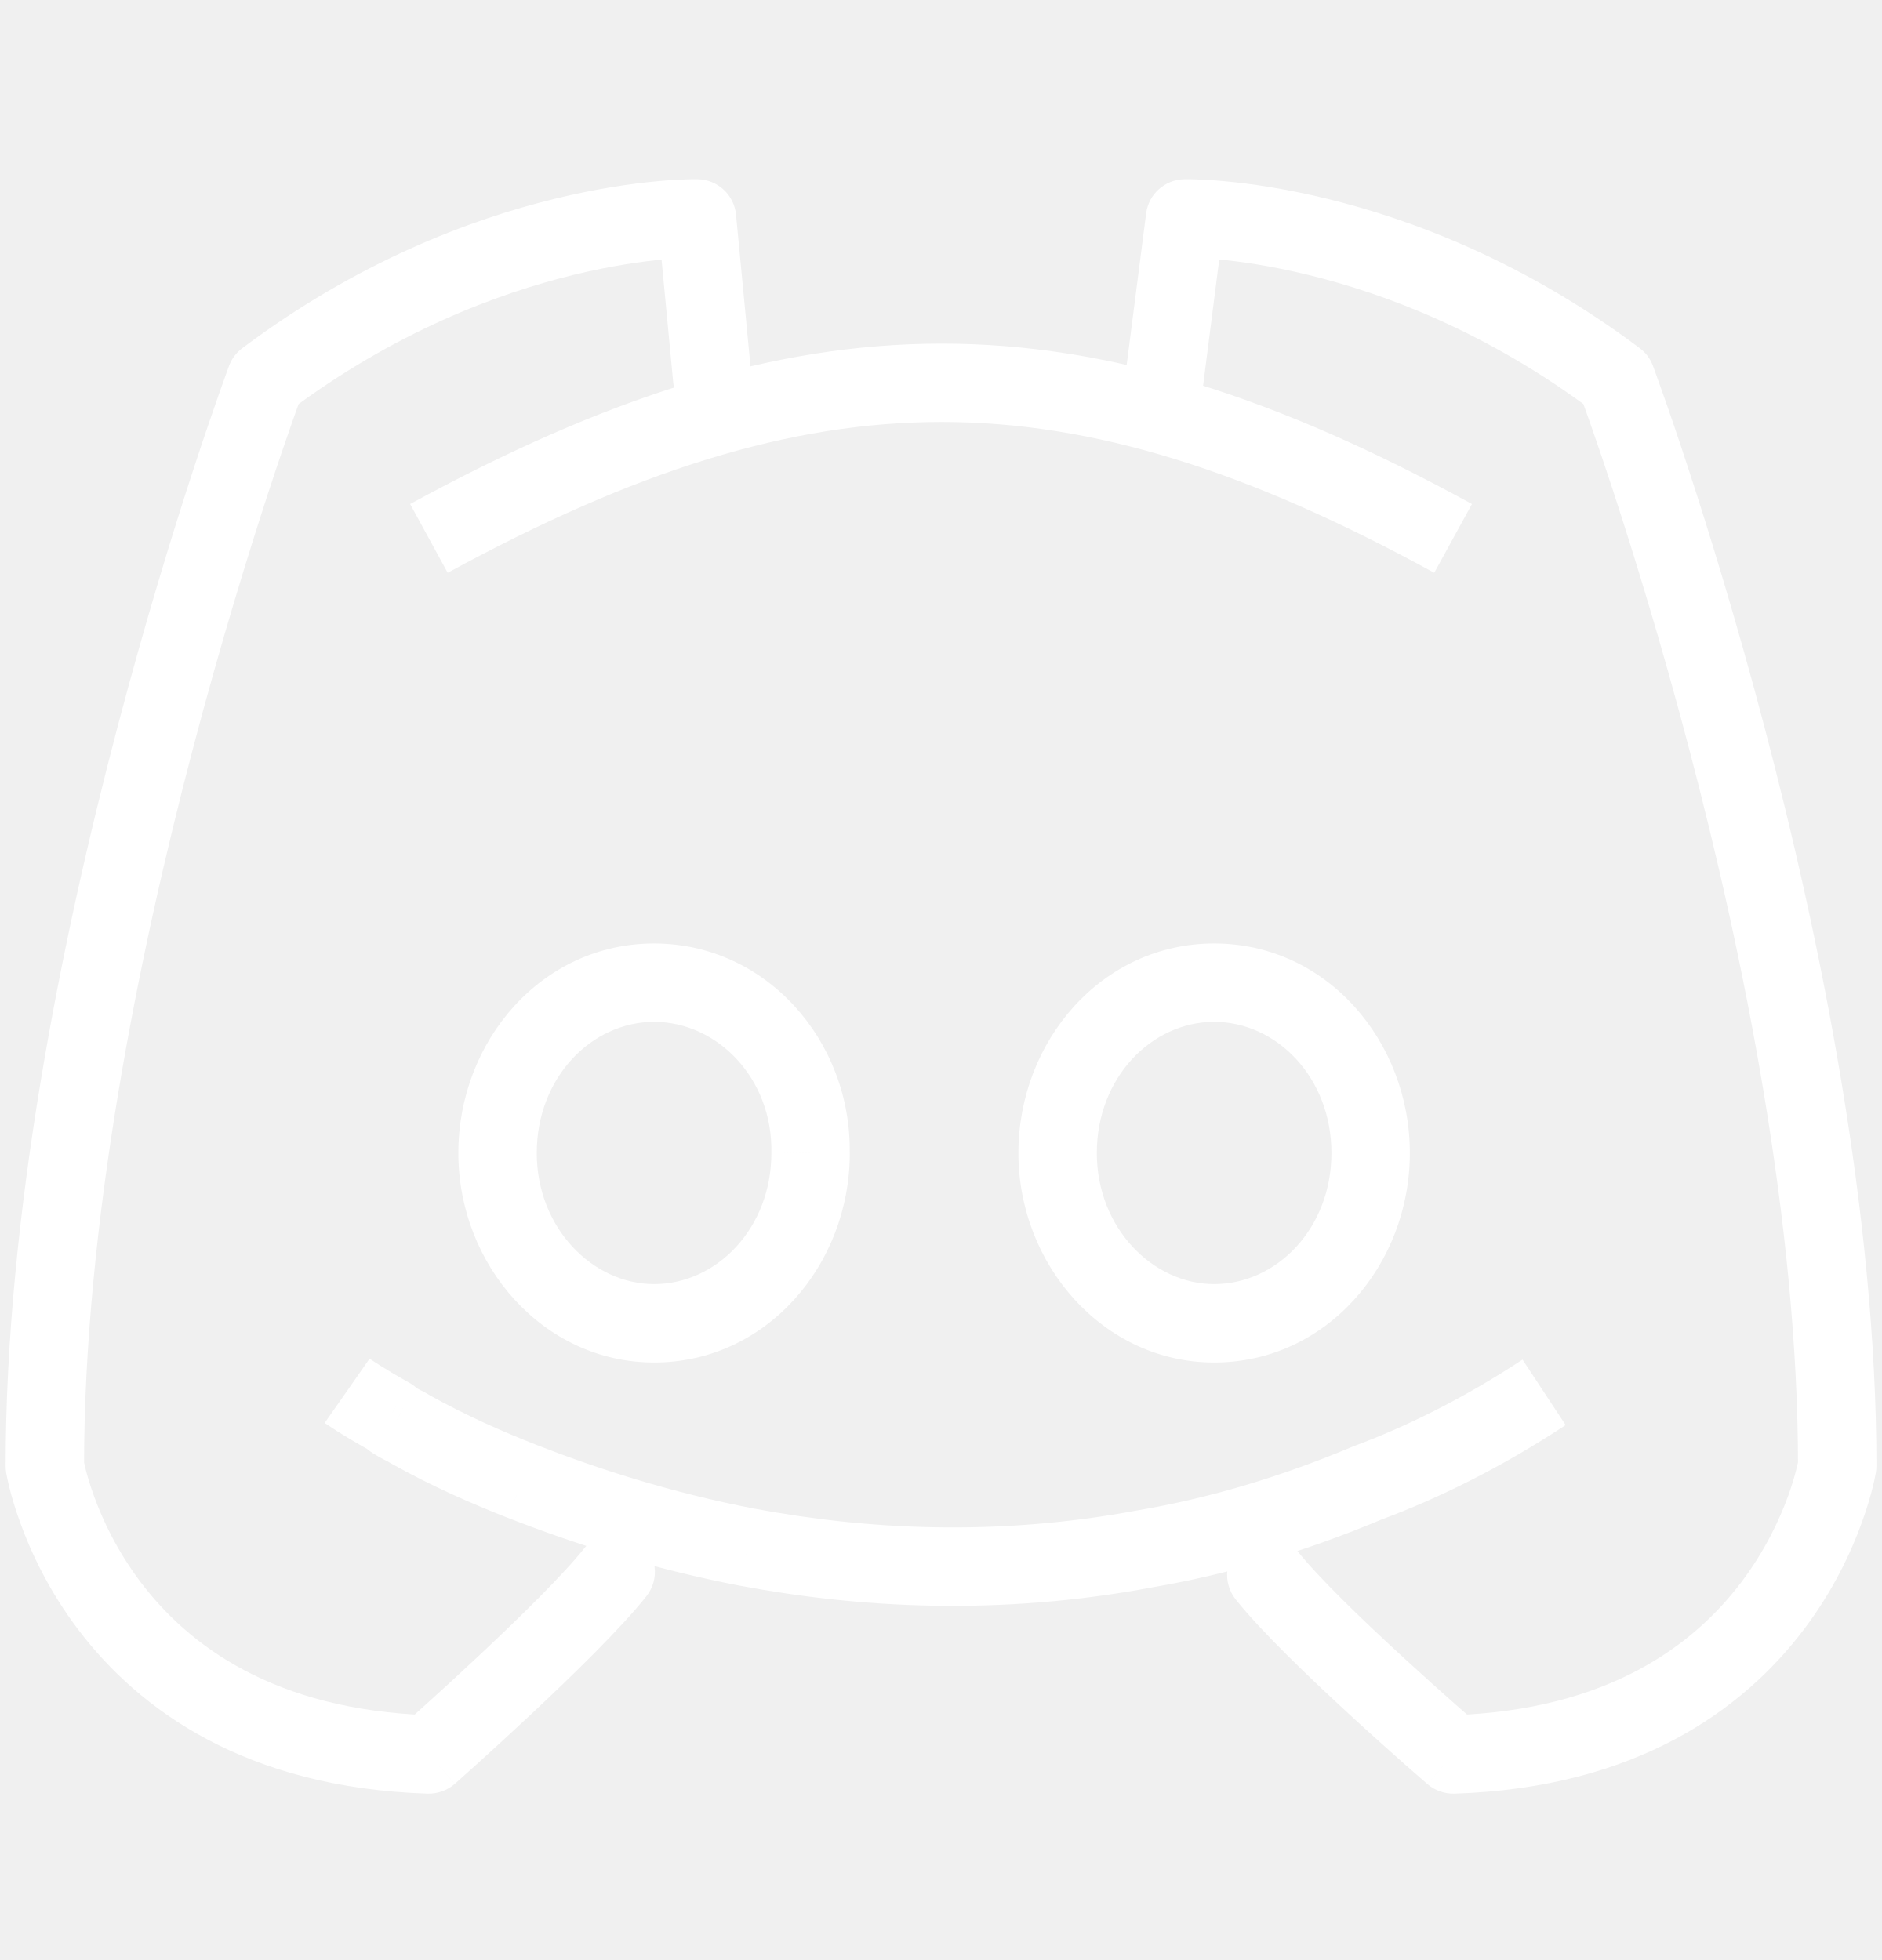
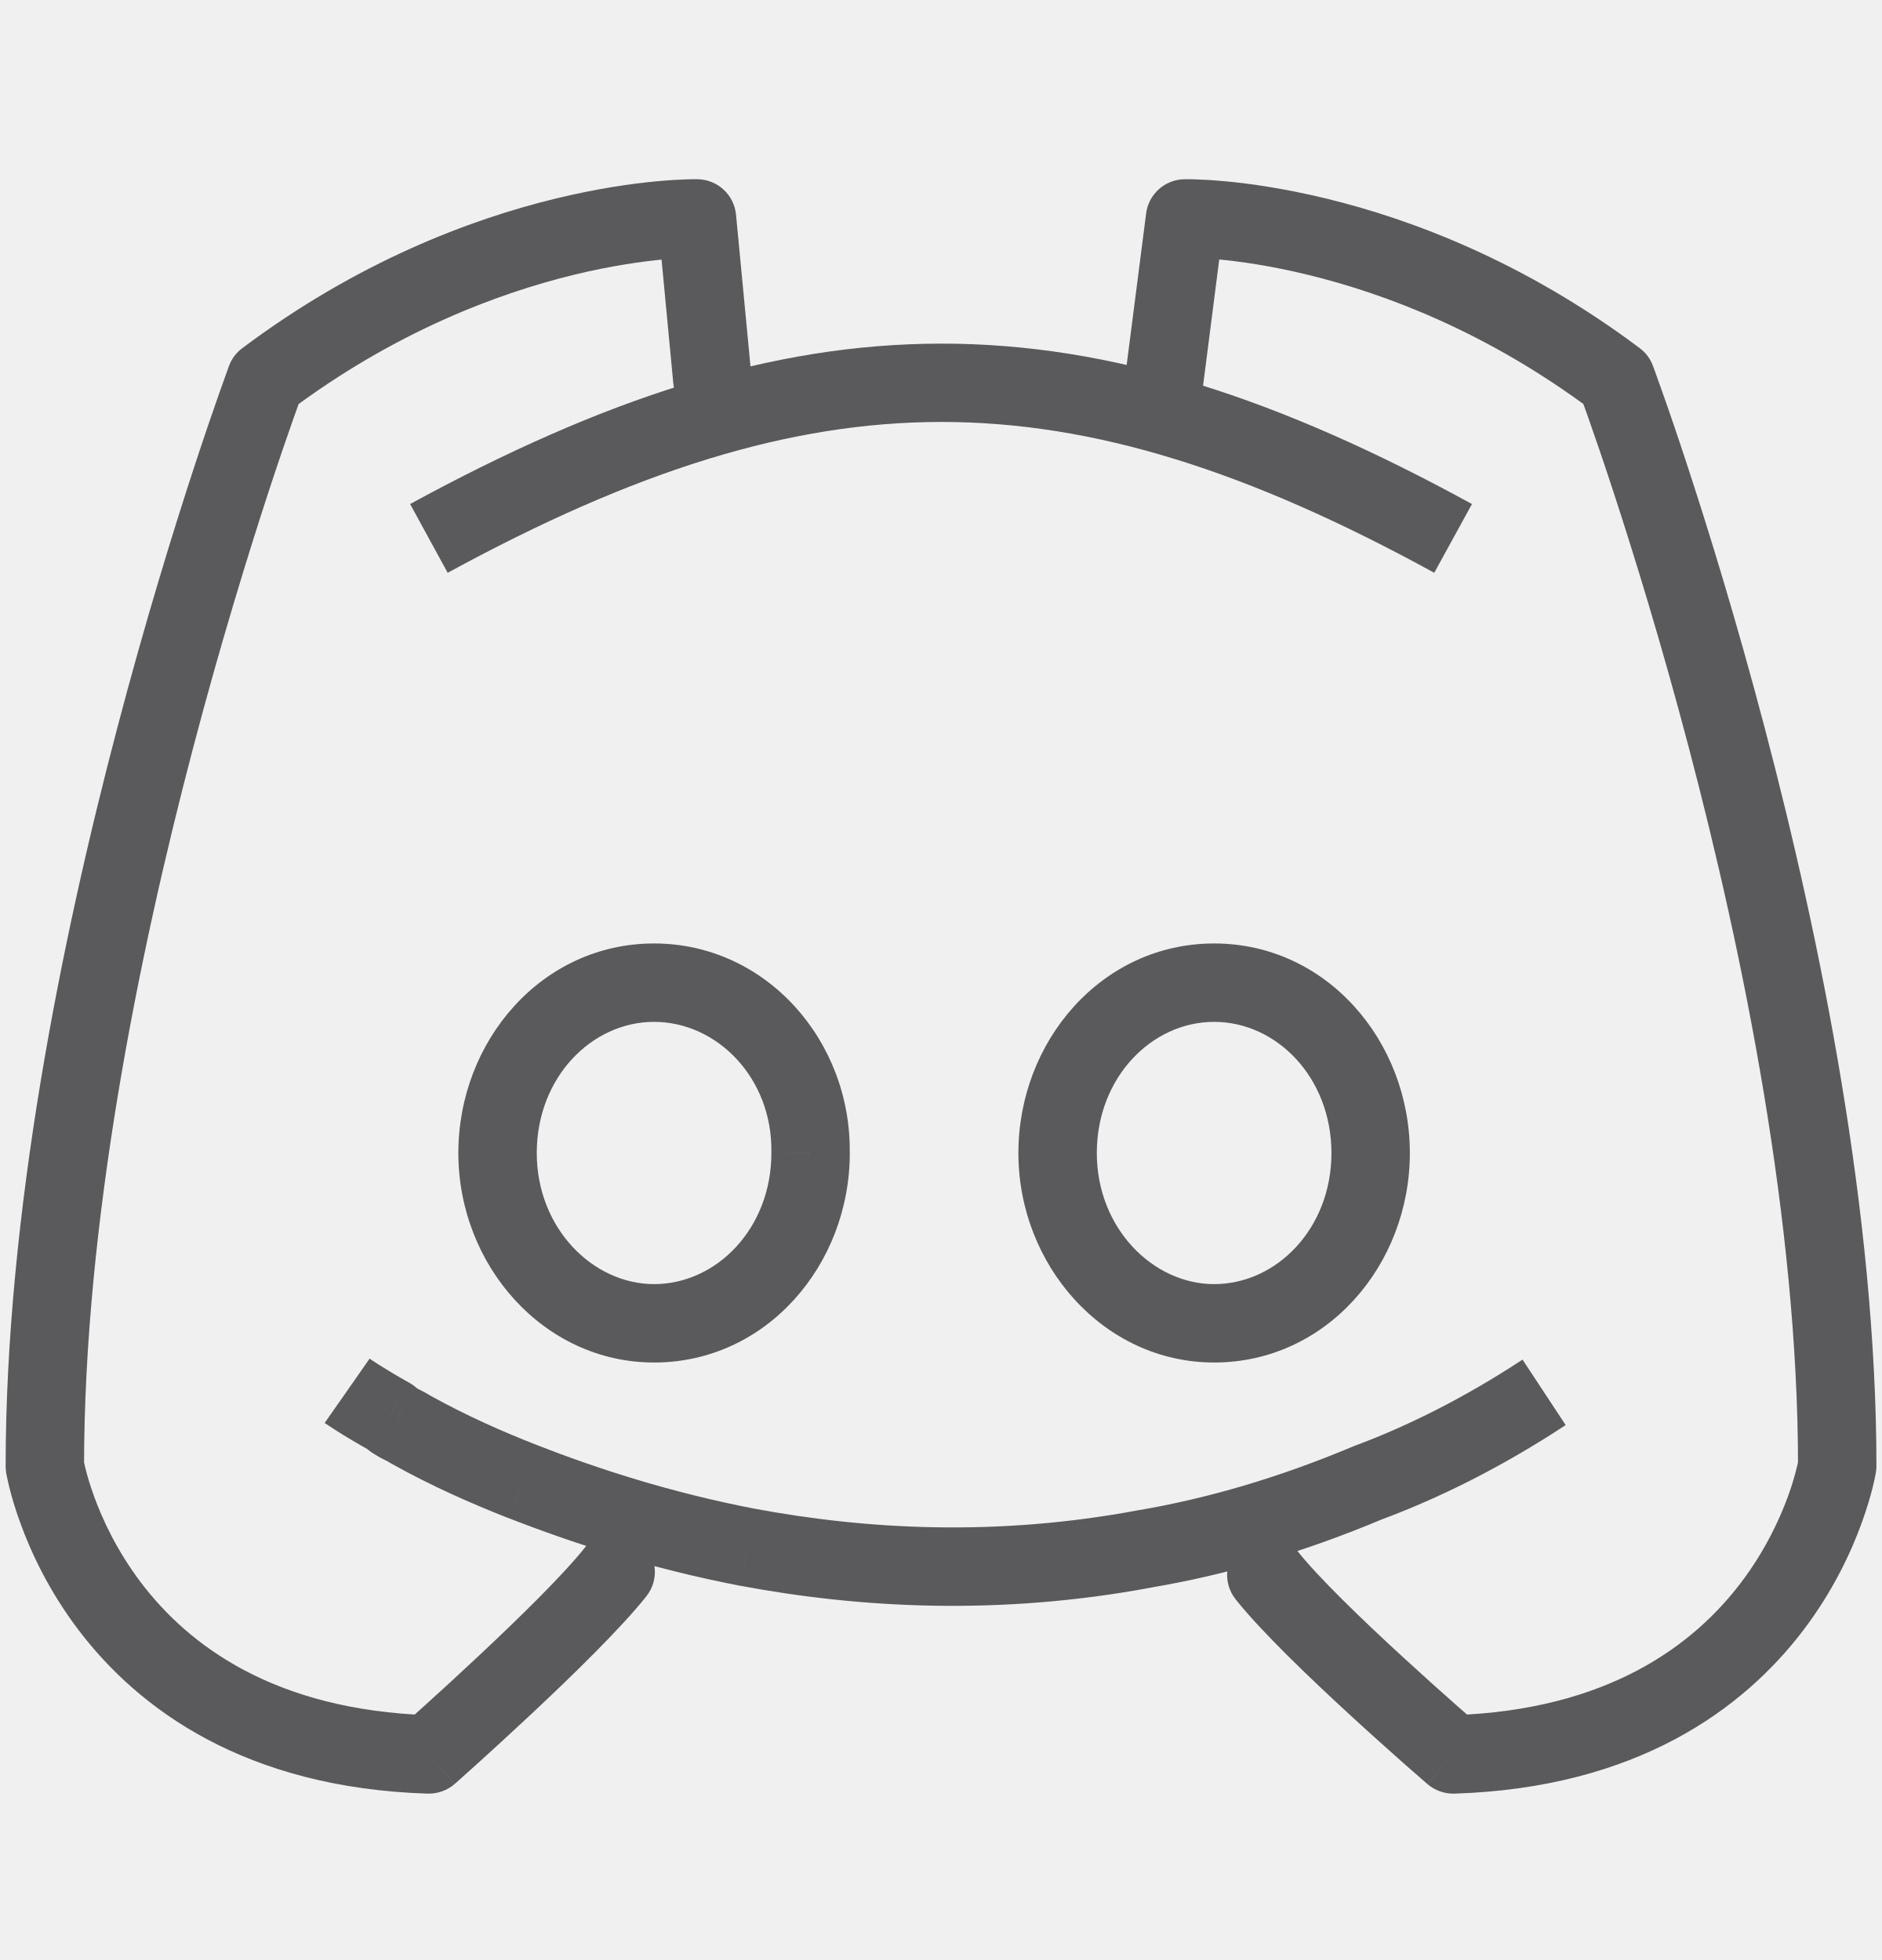
<svg xmlns="http://www.w3.org/2000/svg" width="24" height="25" viewBox="0 0 24 25" fill="none">
-   <path d="M18.531 22.378L18.204 22.757C18.299 22.838 18.421 22.881 18.547 22.878L18.531 22.378ZM16.541 19.778C16.37 19.562 16.056 19.525 15.839 19.696C15.622 19.867 15.585 20.181 15.756 20.398L16.541 19.778ZM17.44 18.914L17.266 18.445C17.26 18.448 17.253 18.45 17.247 18.453L17.44 18.914ZM14.603 19.756L14.519 19.262L14.511 19.264L14.603 19.756ZM9.534 19.736L9.44 20.227L9.443 20.227L9.534 19.736ZM6.658 18.895L6.475 19.36L6.476 19.36L6.658 18.895ZM5.229 18.229L4.951 18.645C4.962 18.652 4.973 18.659 4.985 18.665L5.229 18.229ZM5.053 18.131L5.33 17.715C5.313 17.704 5.295 17.693 5.276 17.684L5.053 18.131ZM4.975 18.073L5.328 17.719C5.295 17.686 5.258 17.658 5.217 17.636L4.975 18.073ZM8.244 20.359C8.415 20.142 8.378 19.828 8.161 19.657C7.944 19.485 7.63 19.522 7.459 19.739L8.244 20.359ZM5.469 22.378L5.454 22.878C5.581 22.881 5.705 22.837 5.8 22.753L5.469 22.378ZM0.572 18.699H0.072C0.072 18.726 0.074 18.752 0.078 18.779L0.572 18.699ZM3.39 4.841L3.09 4.441C3.013 4.498 2.954 4.576 2.921 4.666L3.39 4.841ZM8.888 2.786L9.386 2.738C9.362 2.486 9.153 2.292 8.899 2.286L8.888 2.786ZM8.586 4.888C8.613 5.163 8.857 5.365 9.132 5.339C9.406 5.312 9.608 5.068 9.582 4.793L8.586 4.888ZM14.342 4.855C14.306 5.129 14.5 5.38 14.774 5.415C15.048 5.45 15.298 5.257 15.334 4.983L14.342 4.855ZM15.112 2.786L15.101 2.286C14.853 2.292 14.647 2.477 14.616 2.722L15.112 2.786ZM20.611 4.841L21.079 4.666C21.046 4.576 20.987 4.498 20.911 4.441L20.611 4.841ZM23.429 18.699L23.922 18.779C23.927 18.752 23.929 18.726 23.929 18.699H23.429ZM10.337 14.707L9.837 14.698V14.707H10.337ZM18.531 22.378C18.857 21.999 18.857 21.999 18.857 21.999C18.857 21.999 18.857 21.999 18.857 21.999C18.857 21.999 18.857 21.999 18.857 21.999C18.857 21.999 18.856 21.998 18.856 21.998C18.855 21.997 18.854 21.996 18.852 21.995C18.849 21.992 18.844 21.988 18.838 21.982C18.825 21.971 18.805 21.954 18.781 21.933C18.731 21.89 18.66 21.827 18.572 21.75C18.396 21.595 18.156 21.38 17.898 21.143C17.371 20.66 16.806 20.114 16.541 19.778L15.756 20.398C16.079 20.806 16.705 21.405 17.222 21.88C17.486 22.123 17.731 22.341 17.91 22.5C18 22.579 18.073 22.643 18.124 22.687C18.15 22.709 18.169 22.726 18.183 22.738C18.19 22.744 18.195 22.749 18.199 22.752C18.201 22.753 18.202 22.755 18.203 22.755C18.203 22.756 18.204 22.756 18.204 22.756C18.204 22.756 18.204 22.756 18.204 22.756C18.204 22.756 18.204 22.756 18.204 22.756C18.204 22.757 18.204 22.757 18.531 22.378ZM19.416 17.342C18.645 17.849 17.916 18.204 17.266 18.445L17.614 19.383C18.335 19.115 19.132 18.726 19.966 18.177L19.416 17.342ZM17.247 18.453C16.301 18.85 15.398 19.113 14.519 19.263L14.687 20.248C15.647 20.085 16.623 19.8 17.634 19.375L17.247 18.453ZM14.511 19.264C12.704 19.603 11.045 19.509 9.626 19.244L9.443 20.227C10.959 20.511 12.744 20.613 14.695 20.247L14.511 19.264ZM9.629 19.245C8.55 19.037 7.621 18.734 6.839 18.429L6.476 19.36C7.299 19.681 8.288 20.005 9.44 20.227L9.629 19.245ZM6.84 18.429C6.403 18.258 5.937 18.052 5.473 17.793L4.985 18.665C5.5 18.954 6.012 19.178 6.475 19.36L6.84 18.429ZM5.507 17.814C5.448 17.774 5.391 17.746 5.365 17.733C5.332 17.717 5.33 17.715 5.33 17.715L4.775 18.547C4.835 18.587 4.891 18.614 4.917 18.627C4.95 18.643 4.952 18.645 4.951 18.645L5.507 17.814ZM5.276 17.684C5.288 17.69 5.303 17.699 5.318 17.711C5.331 17.721 5.339 17.73 5.328 17.719L4.621 18.426C4.652 18.457 4.717 18.522 4.829 18.578L5.276 17.684ZM5.217 17.636C5.05 17.543 4.921 17.464 4.836 17.41C4.793 17.383 4.761 17.362 4.74 17.348C4.73 17.341 4.722 17.336 4.718 17.333C4.716 17.332 4.714 17.331 4.713 17.33C4.713 17.33 4.713 17.33 4.713 17.33C4.713 17.33 4.713 17.33 4.713 17.33C4.713 17.33 4.713 17.33 4.713 17.33C4.713 17.33 4.713 17.33 4.713 17.33C4.713 17.33 4.713 17.33 4.713 17.33C4.713 17.33 4.713 17.33 4.427 17.74C4.14 18.149 4.14 18.149 4.14 18.15C4.14 18.15 4.14 18.15 4.14 18.15C4.14 18.15 4.14 18.15 4.14 18.15C4.14 18.15 4.141 18.15 4.141 18.15C4.141 18.15 4.141 18.15 4.142 18.151C4.142 18.151 4.143 18.152 4.144 18.153C4.147 18.154 4.15 18.156 4.154 18.159C4.161 18.164 4.172 18.171 4.185 18.18C4.213 18.198 4.251 18.224 4.302 18.256C4.402 18.319 4.547 18.407 4.732 18.51L5.217 17.636ZM7.459 19.739C7.192 20.077 6.625 20.634 6.098 21.127C5.84 21.369 5.6 21.589 5.424 21.747C5.336 21.827 5.265 21.891 5.215 21.935C5.19 21.957 5.171 21.974 5.158 21.986C5.151 21.991 5.147 21.996 5.143 21.999C5.142 22 5.14 22.001 5.14 22.002C5.139 22.002 5.139 22.003 5.139 22.003C5.139 22.003 5.139 22.003 5.139 22.003C5.139 22.003 5.139 22.003 5.139 22.003C5.139 22.003 5.139 22.003 5.469 22.378C5.8 22.753 5.8 22.753 5.801 22.753C5.801 22.753 5.801 22.752 5.801 22.752C5.801 22.752 5.801 22.752 5.801 22.752C5.801 22.752 5.801 22.752 5.802 22.751C5.803 22.75 5.804 22.749 5.806 22.748C5.81 22.744 5.815 22.74 5.822 22.734C5.835 22.722 5.855 22.704 5.881 22.681C5.931 22.636 6.005 22.57 6.094 22.49C6.273 22.328 6.518 22.104 6.782 21.857C7.299 21.372 7.923 20.765 8.244 20.359L7.459 19.739ZM5.485 21.878C3.482 21.814 2.395 20.974 1.797 20.185C1.492 19.782 1.307 19.382 1.199 19.084C1.145 18.935 1.11 18.813 1.09 18.731C1.08 18.69 1.073 18.659 1.069 18.64C1.067 18.63 1.066 18.623 1.065 18.62C1.065 18.618 1.065 18.617 1.065 18.617C1.065 18.617 1.065 18.617 1.065 18.617C1.065 18.617 1.065 18.618 1.065 18.618C1.065 18.618 1.065 18.618 1.065 18.618C1.065 18.619 1.065 18.619 0.572 18.699C0.078 18.779 0.078 18.779 0.078 18.779C0.078 18.779 0.078 18.78 0.078 18.78C0.078 18.78 0.078 18.781 0.078 18.782C0.079 18.783 0.079 18.784 0.079 18.786C0.08 18.789 0.08 18.793 0.081 18.798C0.083 18.808 0.086 18.821 0.089 18.838C0.096 18.87 0.105 18.916 0.119 18.972C0.147 19.084 0.191 19.239 0.259 19.425C0.393 19.795 0.621 20.289 1 20.789C1.77 21.805 3.132 22.804 5.454 22.878L5.485 21.878ZM1.072 18.699C1.072 15.612 1.764 12.195 2.464 9.534C2.813 8.207 3.163 7.075 3.424 6.275C3.555 5.876 3.664 5.559 3.74 5.344C3.778 5.236 3.808 5.153 3.828 5.098C3.838 5.07 3.846 5.049 3.851 5.035C3.853 5.028 3.855 5.023 3.856 5.02C3.857 5.018 3.857 5.017 3.858 5.016C3.858 5.016 3.858 5.016 3.858 5.015C3.858 5.015 3.858 5.015 3.858 5.015C3.858 5.015 3.858 5.015 3.39 4.841C2.921 4.666 2.921 4.666 2.921 4.666C2.921 4.666 2.921 4.666 2.921 4.667C2.921 4.667 2.921 4.667 2.92 4.668C2.92 4.669 2.919 4.67 2.919 4.672C2.917 4.676 2.915 4.682 2.912 4.69C2.907 4.705 2.898 4.727 2.888 4.757C2.867 4.815 2.836 4.901 2.797 5.012C2.719 5.234 2.607 5.557 2.474 5.964C2.207 6.779 1.852 7.93 1.497 9.279C0.788 11.972 0.072 15.485 0.072 18.699H1.072ZM3.69 5.241C5.035 4.232 6.345 3.743 7.314 3.506C7.799 3.388 8.198 3.333 8.472 3.308C8.609 3.295 8.714 3.289 8.784 3.287C8.818 3.286 8.844 3.286 8.86 3.286C8.868 3.286 8.873 3.286 8.876 3.286C8.878 3.286 8.879 3.286 8.879 3.286C8.879 3.286 8.879 3.286 8.879 3.286C8.879 3.286 8.878 3.286 8.878 3.286C8.878 3.286 8.878 3.286 8.878 3.286C8.878 3.286 8.878 3.286 8.888 2.786C8.899 2.286 8.899 2.286 8.899 2.286C8.899 2.286 8.899 2.286 8.899 2.286C8.898 2.286 8.898 2.286 8.897 2.286C8.896 2.286 8.895 2.286 8.894 2.286C8.892 2.286 8.889 2.286 8.885 2.286C8.878 2.286 8.868 2.286 8.856 2.286C8.831 2.286 8.796 2.286 8.752 2.288C8.663 2.291 8.538 2.297 8.379 2.312C8.062 2.341 7.615 2.404 7.077 2.535C6.002 2.797 4.562 3.336 3.09 4.441L3.69 5.241ZM8.391 2.833L8.586 4.888L9.582 4.793L9.386 2.738L8.391 2.833ZM15.334 4.983L15.607 2.85L14.616 2.722L14.342 4.855L15.334 4.983ZM15.112 2.786C15.123 3.286 15.122 3.286 15.122 3.286C15.122 3.286 15.122 3.286 15.122 3.286C15.122 3.286 15.122 3.286 15.121 3.286C15.121 3.286 15.121 3.286 15.121 3.286C15.121 3.286 15.122 3.286 15.124 3.286C15.127 3.286 15.132 3.286 15.14 3.286C15.156 3.286 15.182 3.286 15.216 3.287C15.286 3.29 15.391 3.295 15.528 3.308C15.802 3.333 16.201 3.388 16.686 3.507C17.655 3.743 18.965 4.232 20.311 5.241L20.911 4.441C19.438 3.336 17.998 2.797 16.923 2.535C16.385 2.404 15.938 2.341 15.621 2.312C15.463 2.297 15.337 2.291 15.248 2.288C15.204 2.286 15.169 2.286 15.145 2.286C15.132 2.286 15.122 2.286 15.115 2.286C15.111 2.286 15.108 2.286 15.106 2.286C15.105 2.286 15.104 2.286 15.103 2.286C15.102 2.286 15.102 2.286 15.101 2.286C15.101 2.286 15.101 2.286 15.101 2.286C15.101 2.286 15.101 2.286 15.112 2.786ZM20.611 4.841C20.142 5.016 20.142 5.015 20.142 5.015C20.142 5.016 20.142 5.016 20.142 5.016C20.142 5.016 20.142 5.016 20.142 5.016C20.143 5.017 20.143 5.018 20.144 5.02C20.145 5.023 20.147 5.028 20.149 5.035C20.154 5.049 20.162 5.07 20.172 5.098C20.192 5.153 20.222 5.236 20.26 5.344C20.336 5.56 20.445 5.876 20.576 6.276C20.837 7.075 21.187 8.207 21.536 9.534C22.237 12.196 22.929 15.612 22.929 18.699H23.929C23.929 15.485 23.212 11.972 22.503 9.28C22.148 7.93 21.793 6.779 21.526 5.964C21.393 5.557 21.282 5.234 21.203 5.012C21.164 4.901 21.133 4.815 21.112 4.757C21.102 4.727 21.093 4.705 21.088 4.69C21.085 4.682 21.083 4.677 21.081 4.673C21.081 4.671 21.08 4.669 21.08 4.668C21.079 4.667 21.079 4.667 21.079 4.667C21.079 4.667 21.079 4.666 21.079 4.666C21.079 4.666 21.079 4.666 20.611 4.841ZM23.429 18.699C22.935 18.619 22.935 18.619 22.935 18.618C22.935 18.618 22.935 18.618 22.935 18.618C22.935 18.618 22.935 18.617 22.935 18.617C22.935 18.617 22.935 18.617 22.935 18.617C22.935 18.617 22.935 18.618 22.935 18.62C22.934 18.623 22.933 18.63 22.931 18.64C22.927 18.659 22.921 18.69 22.91 18.731C22.89 18.813 22.856 18.935 22.802 19.084C22.693 19.382 22.508 19.782 22.203 20.185C21.605 20.974 20.518 21.814 18.515 21.878L18.547 22.878C20.868 22.804 22.23 21.805 23 20.789C23.379 20.289 23.607 19.795 23.741 19.425C23.809 19.239 23.853 19.084 23.881 18.972C23.895 18.916 23.905 18.87 23.911 18.838C23.915 18.821 23.917 18.808 23.919 18.798C23.92 18.793 23.921 18.789 23.921 18.786C23.921 18.784 23.922 18.783 23.922 18.782C23.922 18.781 23.922 18.78 23.922 18.78C23.922 18.78 23.922 18.779 23.922 18.779C23.922 18.779 23.922 18.779 23.429 18.699ZM8.341 12.034C6.907 12.034 5.845 13.28 5.845 14.707H6.845C6.845 13.745 7.543 13.034 8.341 13.034V12.034ZM5.845 14.707C5.845 16.136 6.93 17.379 8.341 17.379V16.379C7.56 16.379 6.845 15.665 6.845 14.707H5.845ZM8.341 17.379C9.774 17.379 10.837 16.133 10.837 14.707H9.837C9.837 15.668 9.138 16.379 8.341 16.379V17.379ZM10.836 14.715C10.86 13.274 9.767 12.034 8.341 12.034V13.034C9.145 13.034 9.852 13.751 9.837 14.698L10.836 14.715ZM15.483 12.034C14.05 12.034 12.987 13.28 12.987 14.707H13.987C13.987 13.745 14.686 13.034 15.483 13.034V12.034ZM12.987 14.707C12.987 16.136 14.073 17.379 15.483 17.379V16.379C14.703 16.379 13.987 15.665 13.987 14.707H12.987ZM15.483 17.379C16.917 17.379 17.979 16.133 17.979 14.707H16.979C16.979 15.668 16.281 16.379 15.483 16.379V17.379ZM17.979 14.707C17.979 13.28 16.917 12.034 15.483 12.034V13.034C16.281 13.034 16.979 13.745 16.979 14.707H17.979ZM5.709 7.306C8.091 6.007 10.063 5.383 12.004 5.382C13.944 5.382 15.914 6.003 18.29 7.306L18.771 6.429C16.311 5.081 14.173 4.381 12.003 4.383C9.834 4.384 7.694 5.085 5.23 6.429L5.709 7.306Z" fill="white" />
+   <path d="M18.531 22.378L18.204 22.757C18.299 22.838 18.421 22.881 18.547 22.878L18.531 22.378ZM16.541 19.778C16.37 19.562 16.056 19.525 15.839 19.696C15.622 19.867 15.585 20.181 15.756 20.398L16.541 19.778ZM17.44 18.914L17.266 18.445C17.26 18.448 17.253 18.45 17.247 18.453L17.44 18.914ZM14.603 19.756L14.519 19.262L14.511 19.264L14.603 19.756ZM9.534 19.736L9.44 20.227L9.443 20.227L9.534 19.736ZM6.658 18.895L6.475 19.36L6.476 19.36L6.658 18.895ZM5.229 18.229L4.951 18.645C4.962 18.652 4.973 18.659 4.985 18.665L5.229 18.229ZM5.053 18.131L5.33 17.715C5.313 17.704 5.295 17.693 5.276 17.684L5.053 18.131ZM4.975 18.073L5.328 17.719C5.295 17.686 5.258 17.658 5.217 17.636L4.975 18.073ZM8.244 20.359C8.415 20.142 8.378 19.828 8.161 19.657C7.944 19.485 7.63 19.522 7.459 19.739L8.244 20.359ZM5.469 22.378L5.454 22.878C5.581 22.881 5.705 22.837 5.8 22.753L5.469 22.378ZM0.572 18.699H0.072C0.072 18.726 0.074 18.752 0.078 18.779L0.572 18.699ZM3.39 4.841L3.09 4.441C3.013 4.498 2.954 4.576 2.921 4.666L3.39 4.841ZM8.888 2.786L9.386 2.738C9.362 2.486 9.153 2.292 8.899 2.286L8.888 2.786ZM8.586 4.888C8.613 5.163 8.857 5.365 9.132 5.339C9.406 5.312 9.608 5.068 9.582 4.793L8.586 4.888ZM14.342 4.855C14.306 5.129 14.5 5.38 14.774 5.415C15.048 5.45 15.298 5.257 15.334 4.983L14.342 4.855ZM15.112 2.786L15.101 2.286C14.853 2.292 14.647 2.477 14.616 2.722L15.112 2.786ZM20.611 4.841L21.079 4.666C21.046 4.576 20.987 4.498 20.911 4.441L20.611 4.841ZM23.429 18.699L23.922 18.779C23.927 18.752 23.929 18.726 23.929 18.699H23.429ZM10.337 14.707L9.837 14.698V14.707H10.337ZM18.531 22.378C18.857 21.999 18.857 21.999 18.857 21.999C18.857 21.999 18.857 21.999 18.857 21.999C18.857 21.999 18.857 21.999 18.857 21.999C18.857 21.999 18.856 21.998 18.856 21.998C18.855 21.997 18.854 21.996 18.852 21.995C18.849 21.992 18.844 21.988 18.838 21.982C18.825 21.971 18.805 21.954 18.781 21.933C18.731 21.89 18.66 21.827 18.572 21.75C18.396 21.595 18.156 21.38 17.898 21.143C17.371 20.66 16.806 20.114 16.541 19.778L15.756 20.398C16.079 20.806 16.705 21.405 17.222 21.88C17.486 22.123 17.731 22.341 17.91 22.5C18 22.579 18.073 22.643 18.124 22.687C18.15 22.709 18.169 22.726 18.183 22.738C18.19 22.744 18.195 22.749 18.199 22.752C18.201 22.753 18.202 22.755 18.203 22.755C18.203 22.756 18.204 22.756 18.204 22.756C18.204 22.756 18.204 22.756 18.204 22.756C18.204 22.756 18.204 22.756 18.204 22.756C18.204 22.757 18.204 22.757 18.531 22.378ZM19.416 17.342C18.645 17.849 17.916 18.204 17.266 18.445L17.614 19.383C18.335 19.115 19.132 18.726 19.966 18.177L19.416 17.342ZM17.247 18.453C16.301 18.85 15.398 19.113 14.519 19.263L14.687 20.248C15.647 20.085 16.623 19.8 17.634 19.375L17.247 18.453ZM14.511 19.264C12.704 19.603 11.045 19.509 9.626 19.244L9.443 20.227C10.959 20.511 12.744 20.613 14.695 20.247L14.511 19.264ZM9.629 19.245C8.55 19.037 7.621 18.734 6.839 18.429L6.476 19.36C7.299 19.681 8.288 20.005 9.44 20.227L9.629 19.245ZM6.84 18.429C6.403 18.258 5.937 18.052 5.473 17.793L4.985 18.665C5.5 18.954 6.012 19.178 6.475 19.36L6.84 18.429ZM5.507 17.814C5.448 17.774 5.391 17.746 5.365 17.733C5.332 17.717 5.33 17.715 5.33 17.715L4.775 18.547C4.835 18.587 4.891 18.614 4.917 18.627C4.95 18.643 4.952 18.645 4.951 18.645L5.507 17.814ZM5.276 17.684C5.288 17.69 5.303 17.699 5.318 17.711C5.331 17.721 5.339 17.73 5.328 17.719L4.621 18.426C4.652 18.457 4.717 18.522 4.829 18.578L5.276 17.684ZM5.217 17.636C5.05 17.543 4.921 17.464 4.836 17.41C4.793 17.383 4.761 17.362 4.74 17.348C4.73 17.341 4.722 17.336 4.718 17.333C4.716 17.332 4.714 17.331 4.713 17.33C4.713 17.33 4.713 17.33 4.713 17.33C4.713 17.33 4.713 17.33 4.713 17.33C4.713 17.33 4.713 17.33 4.713 17.33C4.713 17.33 4.713 17.33 4.713 17.33C4.713 17.33 4.713 17.33 4.713 17.33C4.713 17.33 4.713 17.33 4.427 17.74C4.14 18.149 4.14 18.149 4.14 18.15C4.14 18.15 4.14 18.15 4.14 18.15C4.14 18.15 4.14 18.15 4.14 18.15C4.14 18.15 4.141 18.15 4.141 18.15C4.141 18.15 4.141 18.15 4.142 18.151C4.142 18.151 4.143 18.152 4.144 18.153C4.147 18.154 4.15 18.156 4.154 18.159C4.161 18.164 4.172 18.171 4.185 18.18C4.213 18.198 4.251 18.224 4.302 18.256C4.402 18.319 4.547 18.407 4.732 18.51L5.217 17.636ZM7.459 19.739C7.192 20.077 6.625 20.634 6.098 21.127C5.84 21.369 5.6 21.589 5.424 21.747C5.336 21.827 5.265 21.891 5.215 21.935C5.19 21.957 5.171 21.974 5.158 21.986C5.151 21.991 5.147 21.996 5.143 21.999C5.142 22 5.14 22.001 5.14 22.002C5.139 22.002 5.139 22.003 5.139 22.003C5.139 22.003 5.139 22.003 5.139 22.003C5.139 22.003 5.139 22.003 5.139 22.003C5.139 22.003 5.139 22.003 5.469 22.378C5.8 22.753 5.8 22.753 5.801 22.753C5.801 22.753 5.801 22.752 5.801 22.752C5.801 22.752 5.801 22.752 5.801 22.752C5.801 22.752 5.801 22.752 5.802 22.751C5.803 22.75 5.804 22.749 5.806 22.748C5.81 22.744 5.815 22.74 5.822 22.734C5.835 22.722 5.855 22.704 5.881 22.681C5.931 22.636 6.005 22.57 6.094 22.49C6.273 22.328 6.518 22.104 6.782 21.857C7.299 21.372 7.923 20.765 8.244 20.359L7.459 19.739ZM5.485 21.878C3.482 21.814 2.395 20.974 1.797 20.185C1.492 19.782 1.307 19.382 1.199 19.084C1.145 18.935 1.11 18.813 1.09 18.731C1.08 18.69 1.073 18.659 1.069 18.64C1.067 18.63 1.066 18.623 1.065 18.62C1.065 18.618 1.065 18.617 1.065 18.617C1.065 18.617 1.065 18.617 1.065 18.617C1.065 18.617 1.065 18.618 1.065 18.618C1.065 18.618 1.065 18.618 1.065 18.618C1.065 18.619 1.065 18.619 0.572 18.699C0.078 18.779 0.078 18.779 0.078 18.779C0.078 18.779 0.078 18.78 0.078 18.78C0.078 18.78 0.078 18.781 0.078 18.782C0.079 18.783 0.079 18.784 0.079 18.786C0.08 18.789 0.08 18.793 0.081 18.798C0.083 18.808 0.086 18.821 0.089 18.838C0.096 18.87 0.105 18.916 0.119 18.972C0.147 19.084 0.191 19.239 0.259 19.425C0.393 19.795 0.621 20.289 1 20.789C1.77 21.805 3.132 22.804 5.454 22.878L5.485 21.878ZM1.072 18.699C1.072 15.612 1.764 12.195 2.464 9.534C2.813 8.207 3.163 7.075 3.424 6.275C3.555 5.876 3.664 5.559 3.74 5.344C3.778 5.236 3.808 5.153 3.828 5.098C3.838 5.07 3.846 5.049 3.851 5.035C3.853 5.028 3.855 5.023 3.856 5.02C3.857 5.018 3.857 5.017 3.858 5.016C3.858 5.016 3.858 5.016 3.858 5.015C3.858 5.015 3.858 5.015 3.858 5.015C3.858 5.015 3.858 5.015 3.39 4.841C2.921 4.666 2.921 4.666 2.921 4.666C2.921 4.666 2.921 4.666 2.921 4.667C2.921 4.667 2.921 4.667 2.92 4.668C2.92 4.669 2.919 4.67 2.919 4.672C2.917 4.676 2.915 4.682 2.912 4.69C2.907 4.705 2.898 4.727 2.888 4.757C2.867 4.815 2.836 4.901 2.797 5.012C2.719 5.234 2.607 5.557 2.474 5.964C2.207 6.779 1.852 7.93 1.497 9.279C0.788 11.972 0.072 15.485 0.072 18.699H1.072ZM3.69 5.241C5.035 4.232 6.345 3.743 7.314 3.506C7.799 3.388 8.198 3.333 8.472 3.308C8.609 3.295 8.714 3.289 8.784 3.287C8.818 3.286 8.844 3.286 8.86 3.286C8.868 3.286 8.873 3.286 8.876 3.286C8.878 3.286 8.879 3.286 8.879 3.286C8.879 3.286 8.879 3.286 8.879 3.286C8.879 3.286 8.878 3.286 8.878 3.286C8.878 3.286 8.878 3.286 8.878 3.286C8.878 3.286 8.878 3.286 8.888 2.786C8.899 2.286 8.899 2.286 8.899 2.286C8.899 2.286 8.899 2.286 8.899 2.286C8.898 2.286 8.898 2.286 8.897 2.286C8.896 2.286 8.895 2.286 8.894 2.286C8.892 2.286 8.889 2.286 8.885 2.286C8.878 2.286 8.868 2.286 8.856 2.286C8.831 2.286 8.796 2.286 8.752 2.288C8.663 2.291 8.538 2.297 8.379 2.312C8.062 2.341 7.615 2.404 7.077 2.535C6.002 2.797 4.562 3.336 3.09 4.441L3.69 5.241ZM8.391 2.833L8.586 4.888L9.582 4.793L9.386 2.738L8.391 2.833ZM15.334 4.983L15.607 2.85L14.616 2.722L14.342 4.855L15.334 4.983ZM15.112 2.786C15.123 3.286 15.122 3.286 15.122 3.286C15.122 3.286 15.122 3.286 15.122 3.286C15.122 3.286 15.122 3.286 15.121 3.286C15.121 3.286 15.121 3.286 15.121 3.286C15.121 3.286 15.122 3.286 15.124 3.286C15.127 3.286 15.132 3.286 15.14 3.286C15.156 3.286 15.182 3.286 15.216 3.287C15.286 3.29 15.391 3.295 15.528 3.308C15.802 3.333 16.201 3.388 16.686 3.507C17.655 3.743 18.965 4.232 20.311 5.241L20.911 4.441C19.438 3.336 17.998 2.797 16.923 2.535C16.385 2.404 15.938 2.341 15.621 2.312C15.463 2.297 15.337 2.291 15.248 2.288C15.204 2.286 15.169 2.286 15.145 2.286C15.132 2.286 15.122 2.286 15.115 2.286C15.111 2.286 15.108 2.286 15.106 2.286C15.105 2.286 15.104 2.286 15.103 2.286C15.102 2.286 15.102 2.286 15.101 2.286C15.101 2.286 15.101 2.286 15.101 2.286C15.101 2.286 15.101 2.286 15.112 2.786ZM20.611 4.841C20.142 5.016 20.142 5.015 20.142 5.015C20.142 5.016 20.142 5.016 20.142 5.016C20.142 5.016 20.142 5.016 20.142 5.016C20.143 5.017 20.143 5.018 20.144 5.02C20.145 5.023 20.147 5.028 20.149 5.035C20.154 5.049 20.162 5.07 20.172 5.098C20.192 5.153 20.222 5.236 20.26 5.344C20.336 5.56 20.445 5.876 20.576 6.276C20.837 7.075 21.187 8.207 21.536 9.534C22.237 12.196 22.929 15.612 22.929 18.699H23.929C23.929 15.485 23.212 11.972 22.503 9.28C22.148 7.93 21.793 6.779 21.526 5.964C21.393 5.557 21.282 5.234 21.203 5.012C21.164 4.901 21.133 4.815 21.112 4.757C21.102 4.727 21.093 4.705 21.088 4.69C21.085 4.682 21.083 4.677 21.081 4.673C21.081 4.671 21.08 4.669 21.08 4.668C21.079 4.667 21.079 4.667 21.079 4.667C21.079 4.667 21.079 4.666 21.079 4.666C21.079 4.666 21.079 4.666 20.611 4.841ZM23.429 18.699C22.935 18.619 22.935 18.619 22.935 18.618C22.935 18.618 22.935 18.618 22.935 18.618C22.935 18.618 22.935 18.617 22.935 18.617C22.935 18.617 22.935 18.617 22.935 18.617C22.935 18.617 22.935 18.618 22.935 18.62C22.934 18.623 22.933 18.63 22.931 18.64C22.927 18.659 22.921 18.69 22.91 18.731C22.89 18.813 22.856 18.935 22.802 19.084C22.693 19.382 22.508 19.782 22.203 20.185C21.605 20.974 20.518 21.814 18.515 21.878L18.547 22.878C20.868 22.804 22.23 21.805 23 20.789C23.379 20.289 23.607 19.795 23.741 19.425C23.809 19.239 23.853 19.084 23.881 18.972C23.895 18.916 23.905 18.87 23.911 18.838C23.915 18.821 23.917 18.808 23.919 18.798C23.92 18.793 23.921 18.789 23.921 18.786C23.921 18.784 23.922 18.783 23.922 18.782C23.922 18.781 23.922 18.78 23.922 18.78C23.922 18.78 23.922 18.779 23.922 18.779C23.922 18.779 23.922 18.779 23.429 18.699ZM8.341 12.034C6.907 12.034 5.845 13.28 5.845 14.707H6.845C6.845 13.745 7.543 13.034 8.341 13.034V12.034ZM5.845 14.707C5.845 16.136 6.93 17.379 8.341 17.379V16.379C7.56 16.379 6.845 15.665 6.845 14.707H5.845ZM8.341 17.379C9.774 17.379 10.837 16.133 10.837 14.707H9.837C9.837 15.668 9.138 16.379 8.341 16.379V17.379ZM10.836 14.715C10.86 13.274 9.767 12.034 8.341 12.034V13.034C9.145 13.034 9.852 13.751 9.837 14.698L10.836 14.715ZM15.483 12.034C14.05 12.034 12.987 13.28 12.987 14.707H13.987C13.987 13.745 14.686 13.034 15.483 13.034V12.034ZM12.987 14.707C12.987 16.136 14.073 17.379 15.483 17.379V16.379C14.703 16.379 13.987 15.665 13.987 14.707H12.987ZM15.483 17.379C16.917 17.379 17.979 16.133 17.979 14.707H16.979C16.979 15.668 16.281 16.379 15.483 16.379V17.379ZM17.979 14.707C17.979 13.28 16.917 12.034 15.483 12.034V13.034C16.281 13.034 16.979 13.745 16.979 14.707H17.979ZM5.709 7.306C8.091 6.007 10.063 5.383 12.004 5.382C13.944 5.382 15.914 6.003 18.29 7.306L18.771 6.429C16.311 5.081 14.173 4.381 12.003 4.383C9.834 4.384 7.694 5.085 5.23 6.429L5.709 7.306Z" fill="#5A5A5C" />
</svg>
